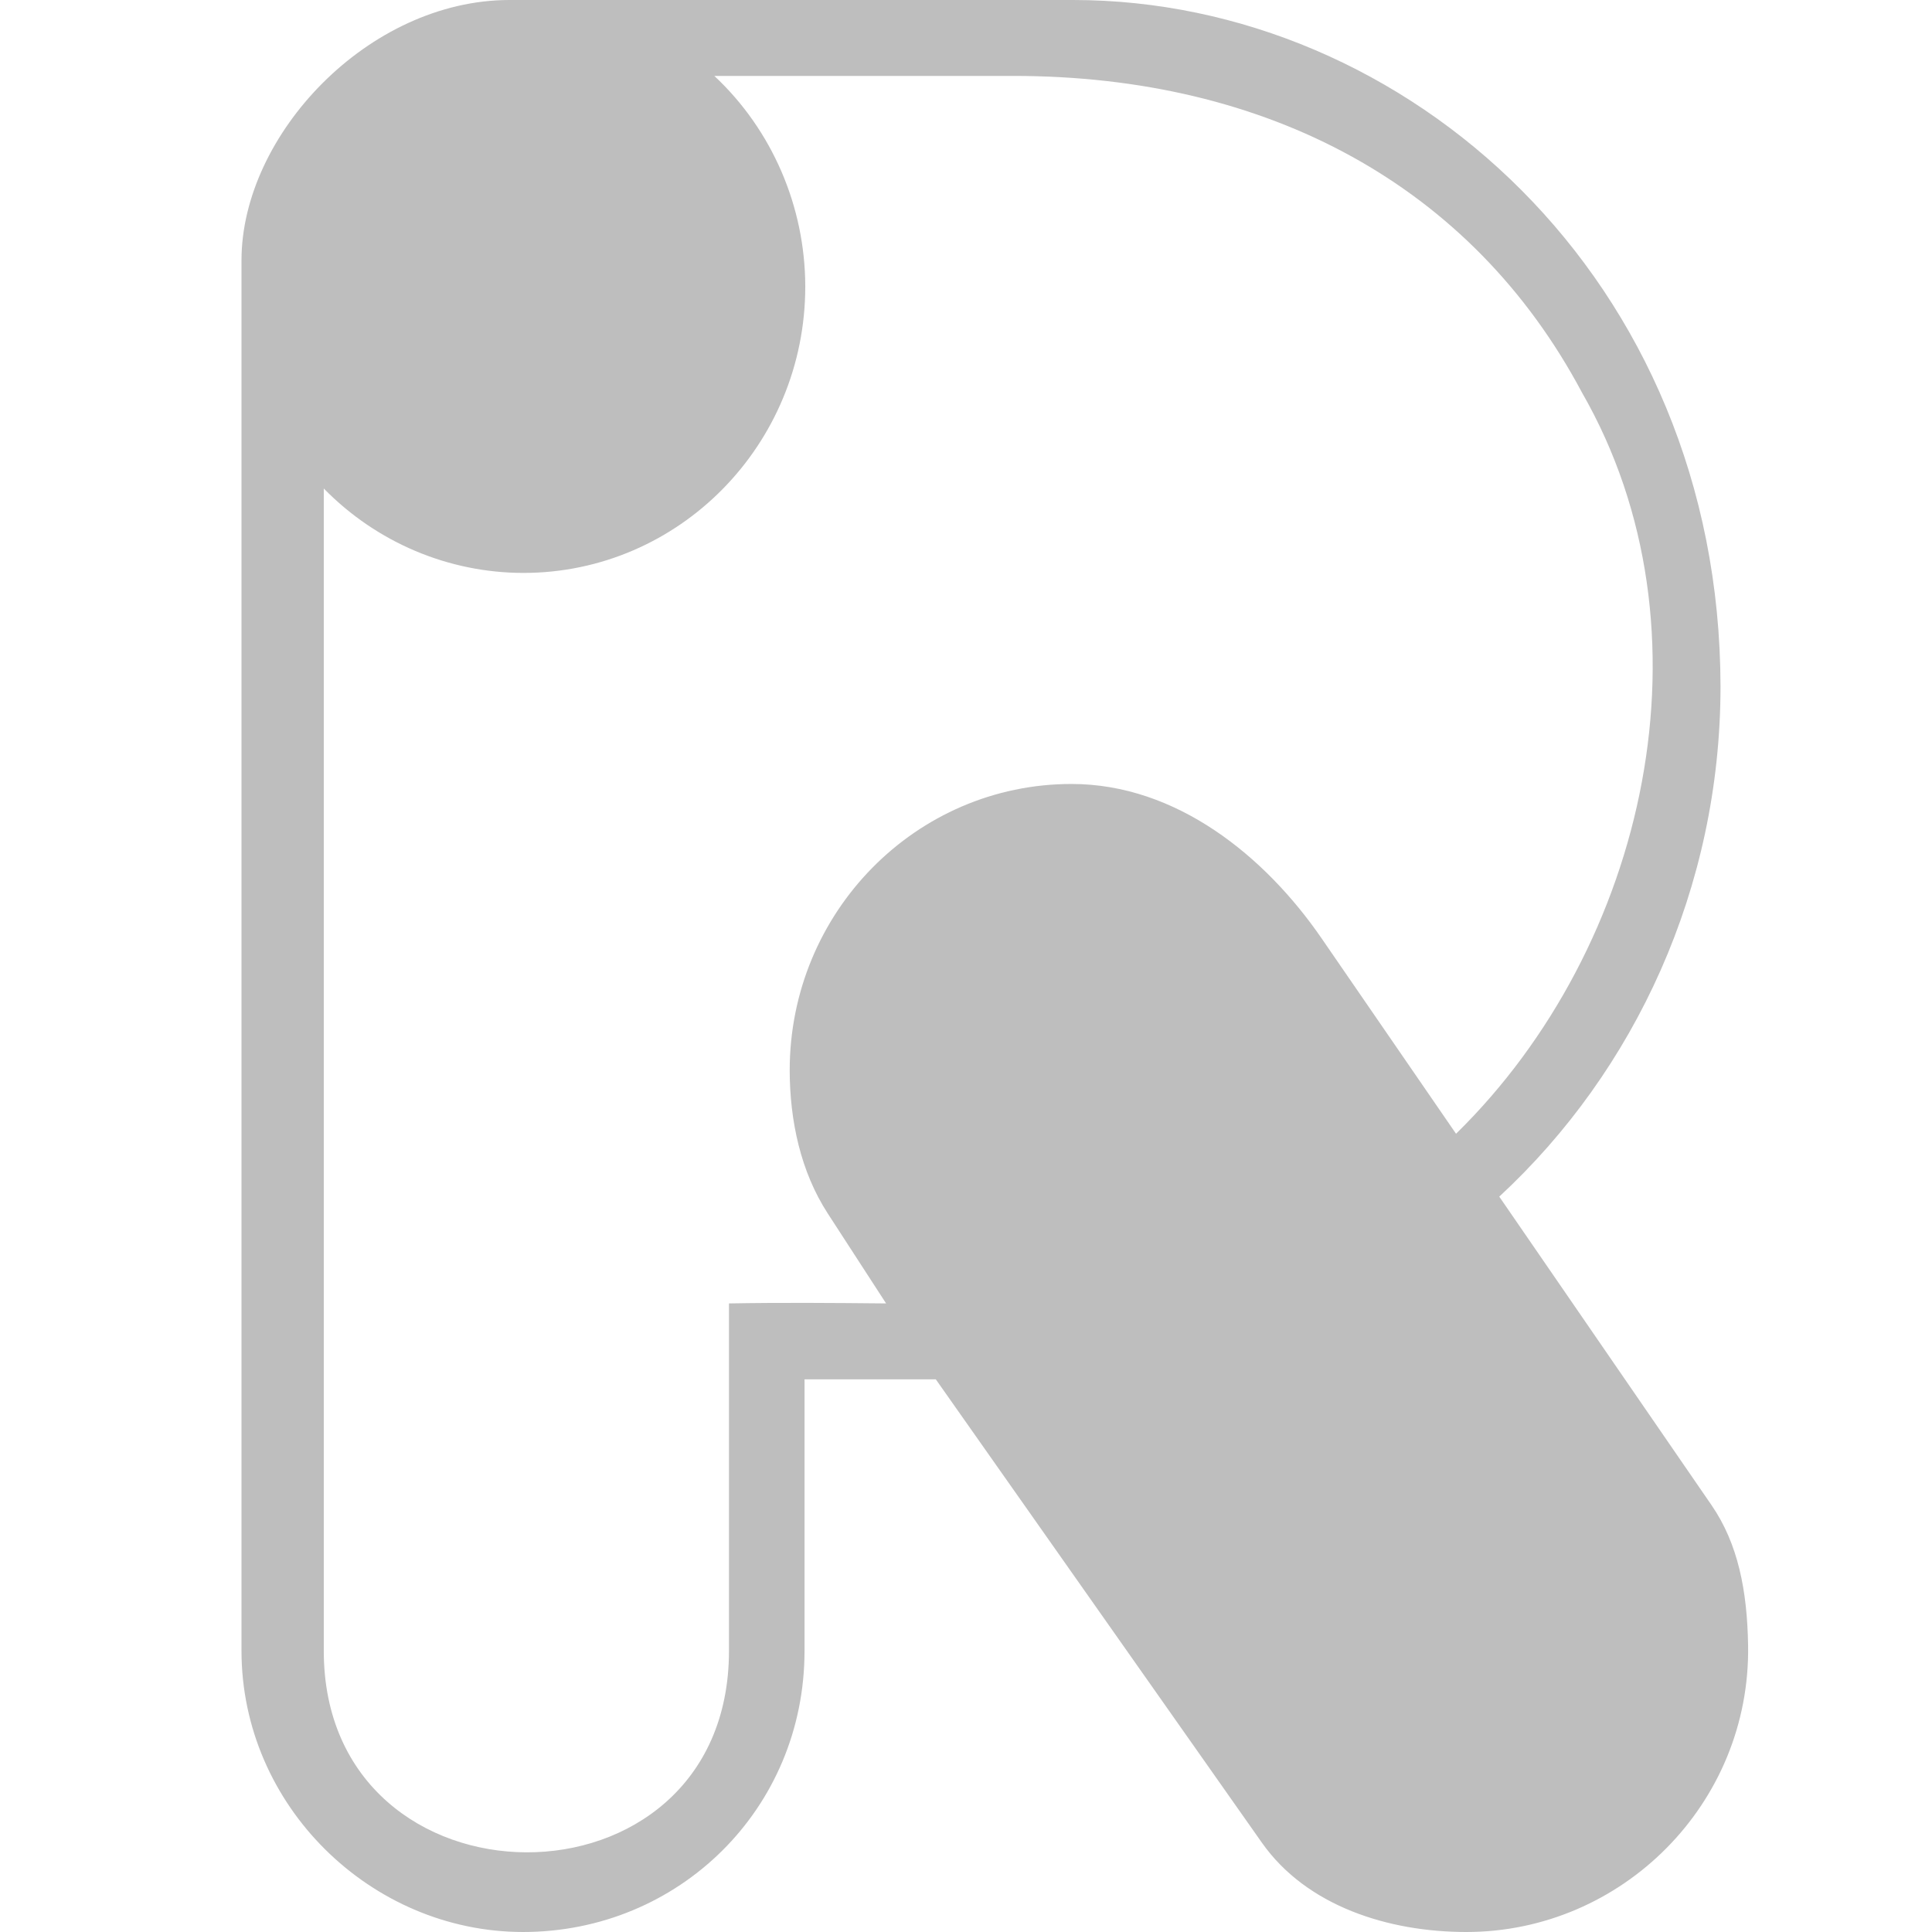
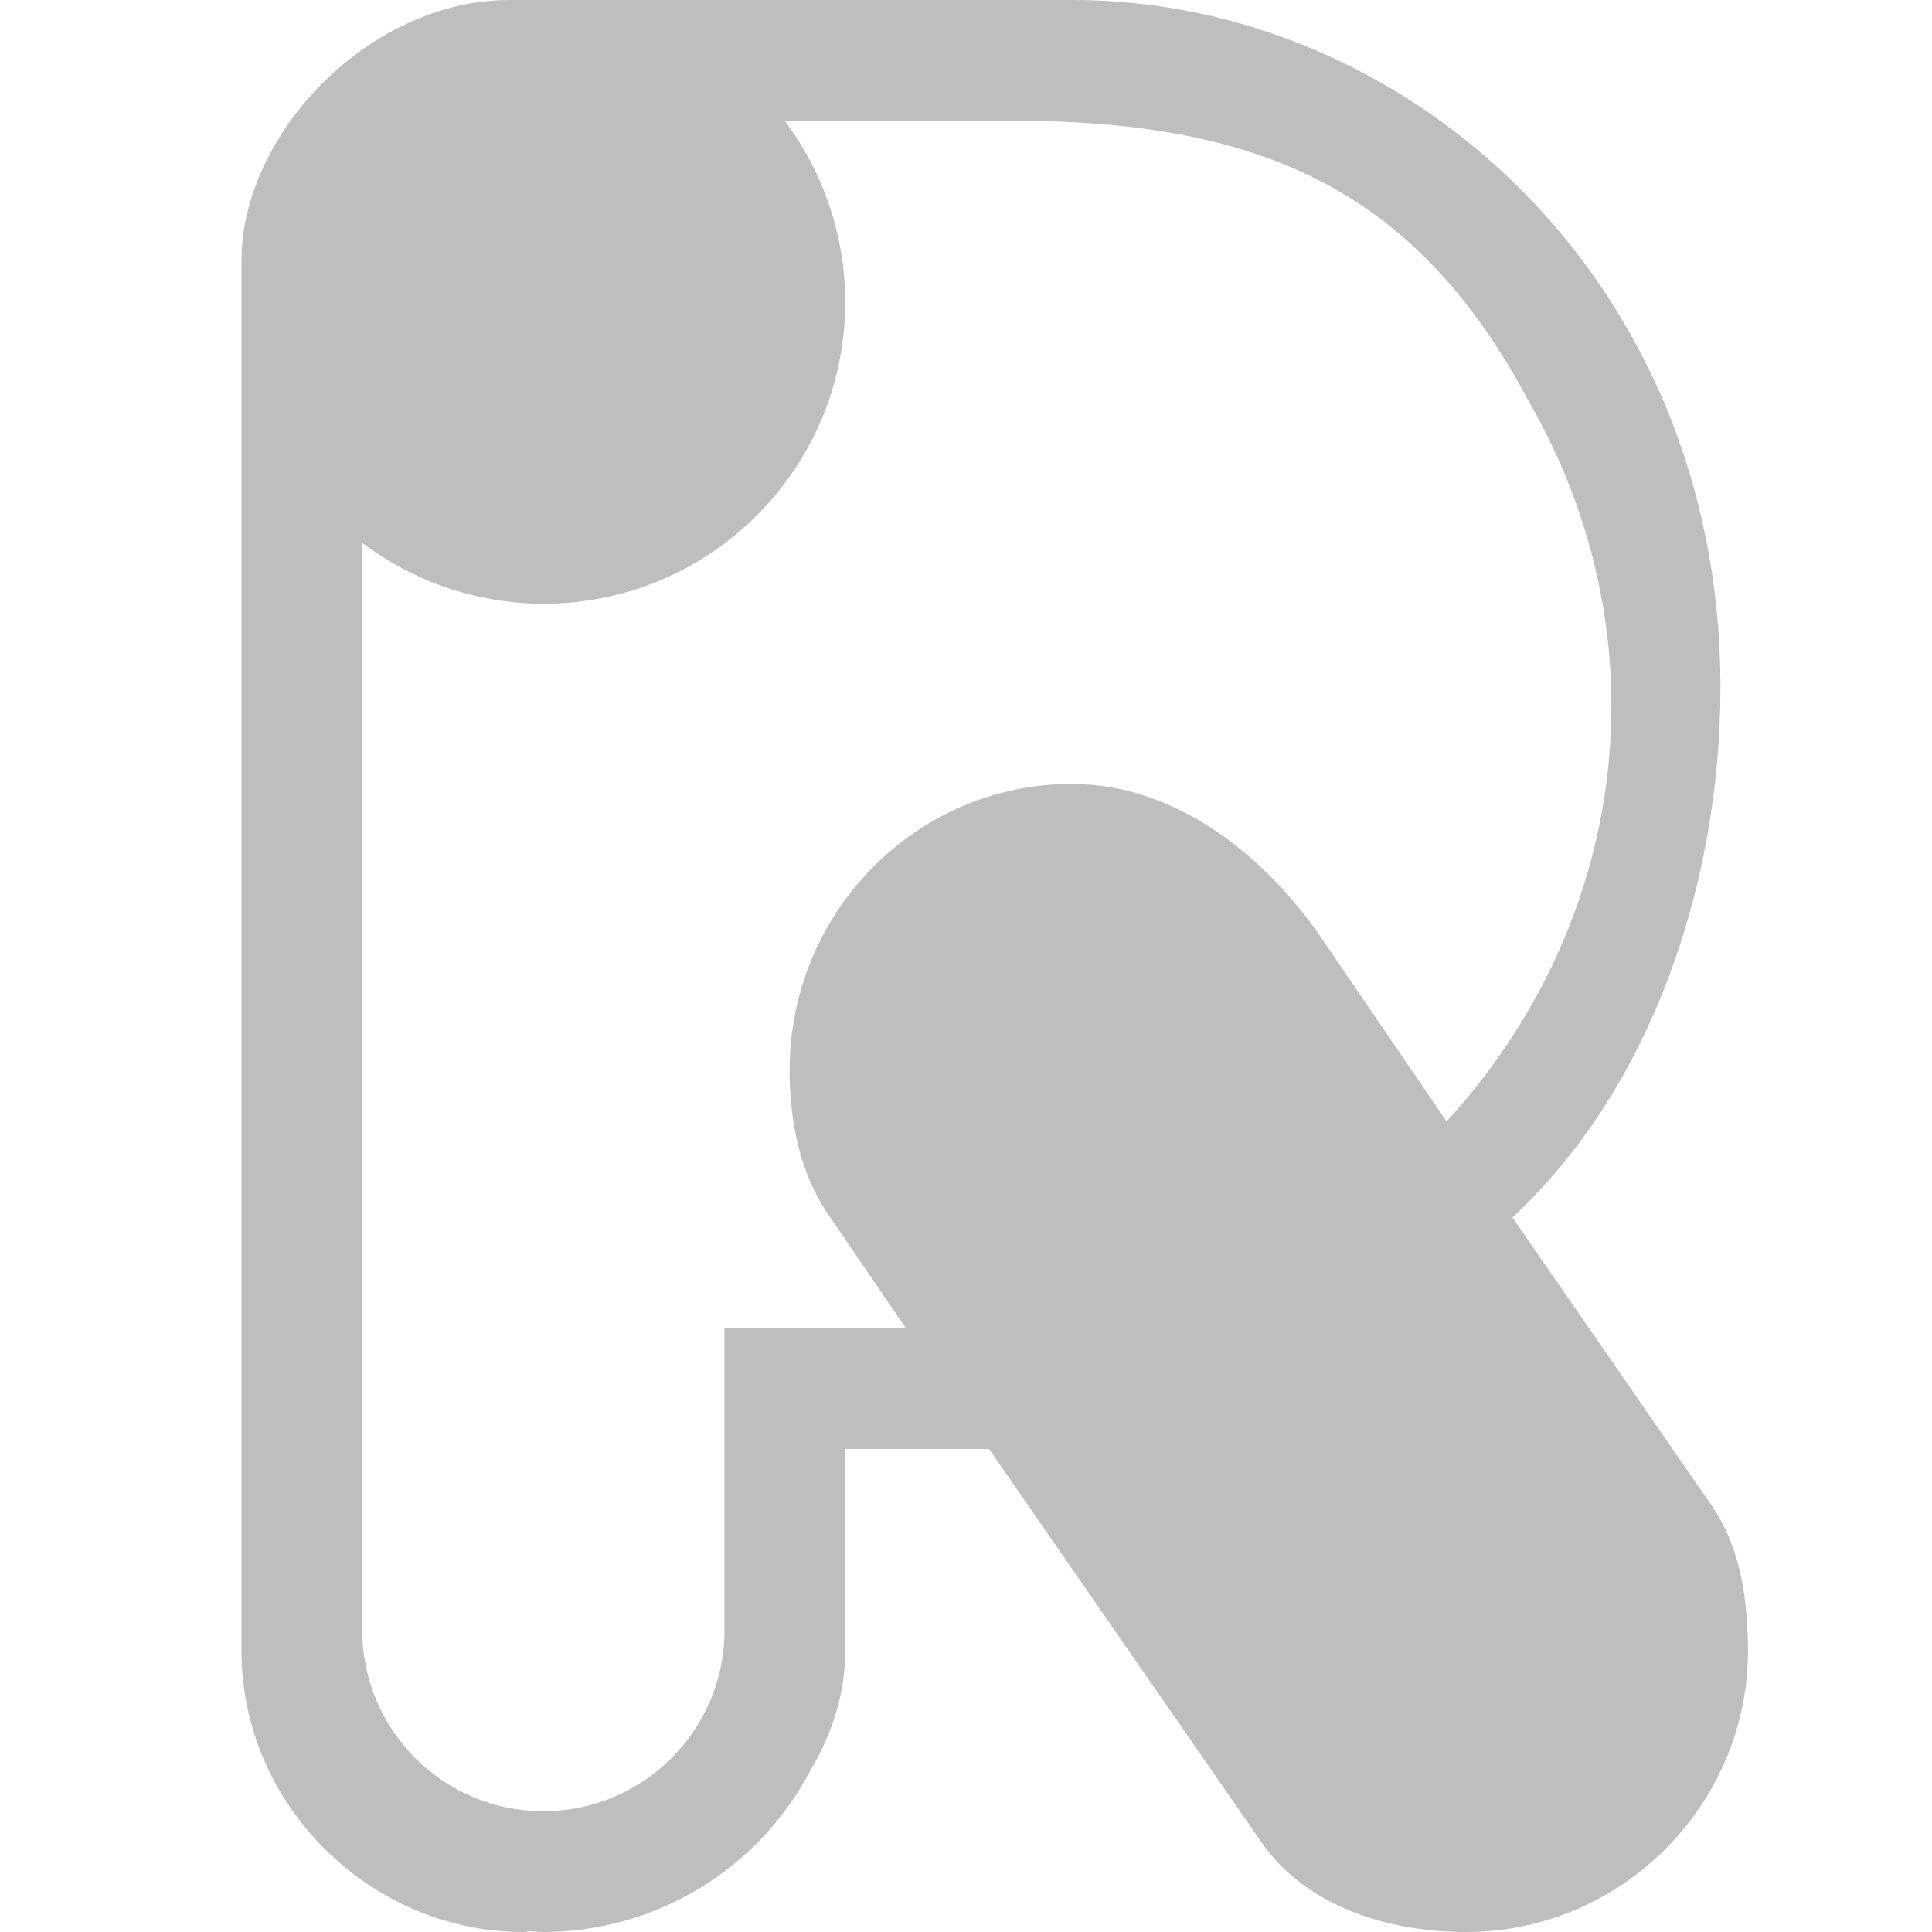
- <svg xmlns="http://www.w3.org/2000/svg" width="256" height="256" viewBox="0 0 256 256" id="svg2" version="1.1">
+ <svg xmlns="http://www.w3.org/2000/svg" width="16" height="16" viewBox="0 0 16 16" id="svg2" version="1.1">
  <defs id="defs4" />
-   <g id="layer1" transform="translate(0,-796.3622)">
-     <path style="fill:#bebebe;fill-opacity:1;fill-rule:evenodd;stroke:none;stroke-width:6.178;stroke-linecap:butt;stroke-linejoin:miter;stroke-miterlimit:4;stroke-dasharray:none;stroke-opacity:1" d="M 67.523,0 C 48.801,0 32,17.882 32,34.48 L 32,218.744 C 32,239.243 49.12,255.988 69.301,256 c 20.628,-2e-4 37.303,-16.293 37.303,-37.256 l 0,-35.977 17.395,0 43.203,61.391 c 5.955,8.462 16.836,11.839 27.078,11.842 20.628,0.01 37.683,-16.996 37.352,-37.957 -0.115,-7.284 -1.332,-13.497 -4.85,-18.609 l -28.121,-40.875 C 216.68,141.884 227.961,117.603 227.977,91 227.912,36.956 186.393,0 142.188,0 Z m 66.752,10.059 c 33.712,0 60.739,14.498 75.35,41.963 18.046,31.412 8.68,73.355 -16.693,98.207 l -17.82,-25.902 c -7.458,-10.841 -19.192,-20.441 -33.121,-20.447 -20.628,-6.6e-4 -37.351,16.993 -37.352,37.957 0.017,6.663 1.442,13.402 5.051,18.967 l 7.723,11.907 c -7.014,-0.069 -13.995,-0.123 -20.82,0 l 0,46.034 c 0,35.783 -53.691,35.413 -53.691,0 l 0,-154.016 c 7.003,7.153 16.52,11.178 26.449,11.186 20.628,5.79e-4 37.351,-16.993 37.352,-37.957 -0.018,-10.587 -4.385,-20.727 -12.049,-27.898 z" transform="translate(0,796.3622)" id="circle3498" />
+   <g id="layer1" transform="translate(0,-1036.362)">
+     <path style="fill:#bebebe;fill-opacity:1;fill-rule:evenodd;stroke:none;stroke-width:6.178;stroke-linecap:butt;stroke-linejoin:miter;stroke-miterlimit:4;stroke-dasharray:none;stroke-opacity:1" d="M 4.221,0 C 3.051,0 2,1.117 2,2.154 L 2,2.5 l 0,11 0,0.172 C 2,14.953 3.071,15.999 4.332,16 c 0.018,0 0.036,-0.005 0.055,-0.006 C 4.424,15.997 4.462,15.999 4.5,16 5.424,15.999 6.271,15.489 6.705,14.674 6.886,14.371 7,14.035 7,13.672 L 7,13.5 7,12 l 1.191,0 2.258,3.26 c 0.368,0.531 1.053,0.74 1.693,0.74 1.289,6e-4 2.355,-1.063 2.334,-2.373 -0.007,-0.455 -0.083,-0.843 -0.303,-1.162 L 12.525,10.082 C 13.652,9.04 14.249,7.35 14.248,5.688 14.246,2.31 11.65,0 8.887,0 L 4.5,0 Z m 2.277,1 1.895,0 c 2.107,0 3.358,0.614 4.271,2.33 1.128,1.963 0.824,4.31 -0.684,5.957 L 10.945,7.77 C 10.479,7.092 9.746,6.493 8.875,6.492 c -1.289,0 -2.336,1.063 -2.336,2.373 0.001,0.416 0.083,0.843 0.316,1.186 L 7.502,11 C 7.064,11 6.427,10.99 6,11 l 0,2.5 C 6,14.328 5.328,15 4.5,15 3.672,15 3,14.328 3,13.5 L 3,4.496 C 3.432,4.822 3.959,4.999 4.5,5 5.881,5 7,3.881 7,2.5 6.999,1.959 6.823,1.432 6.498,1 Z" transform="translate(0,1036.362)" id="circle3498" />
  </g>
</svg>
